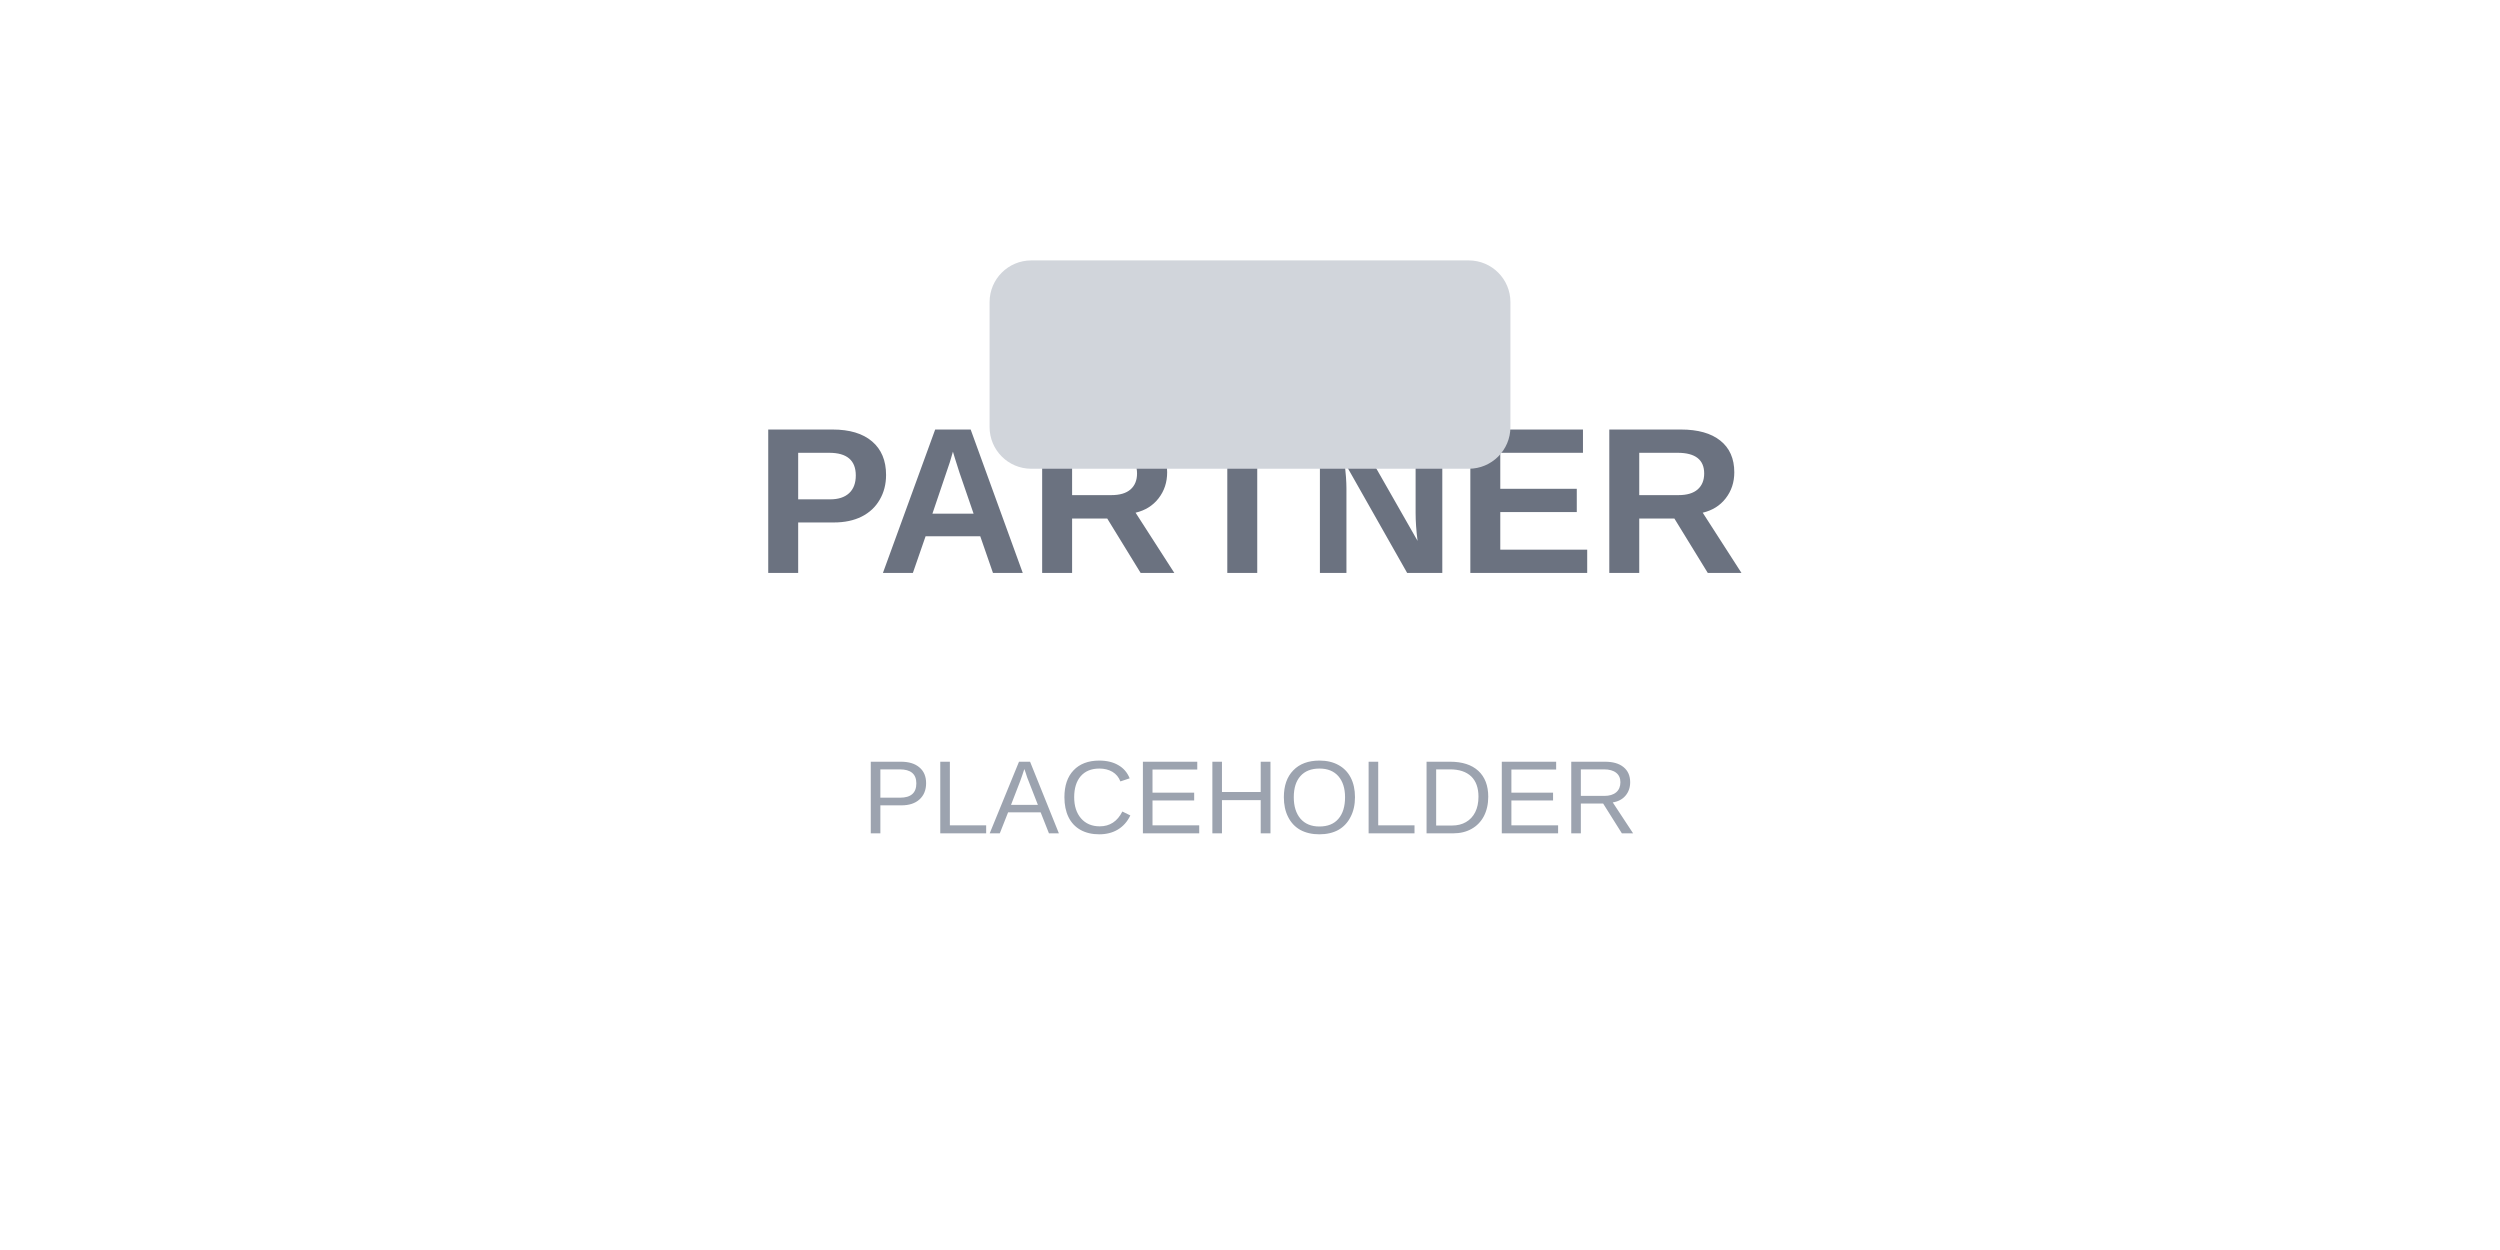
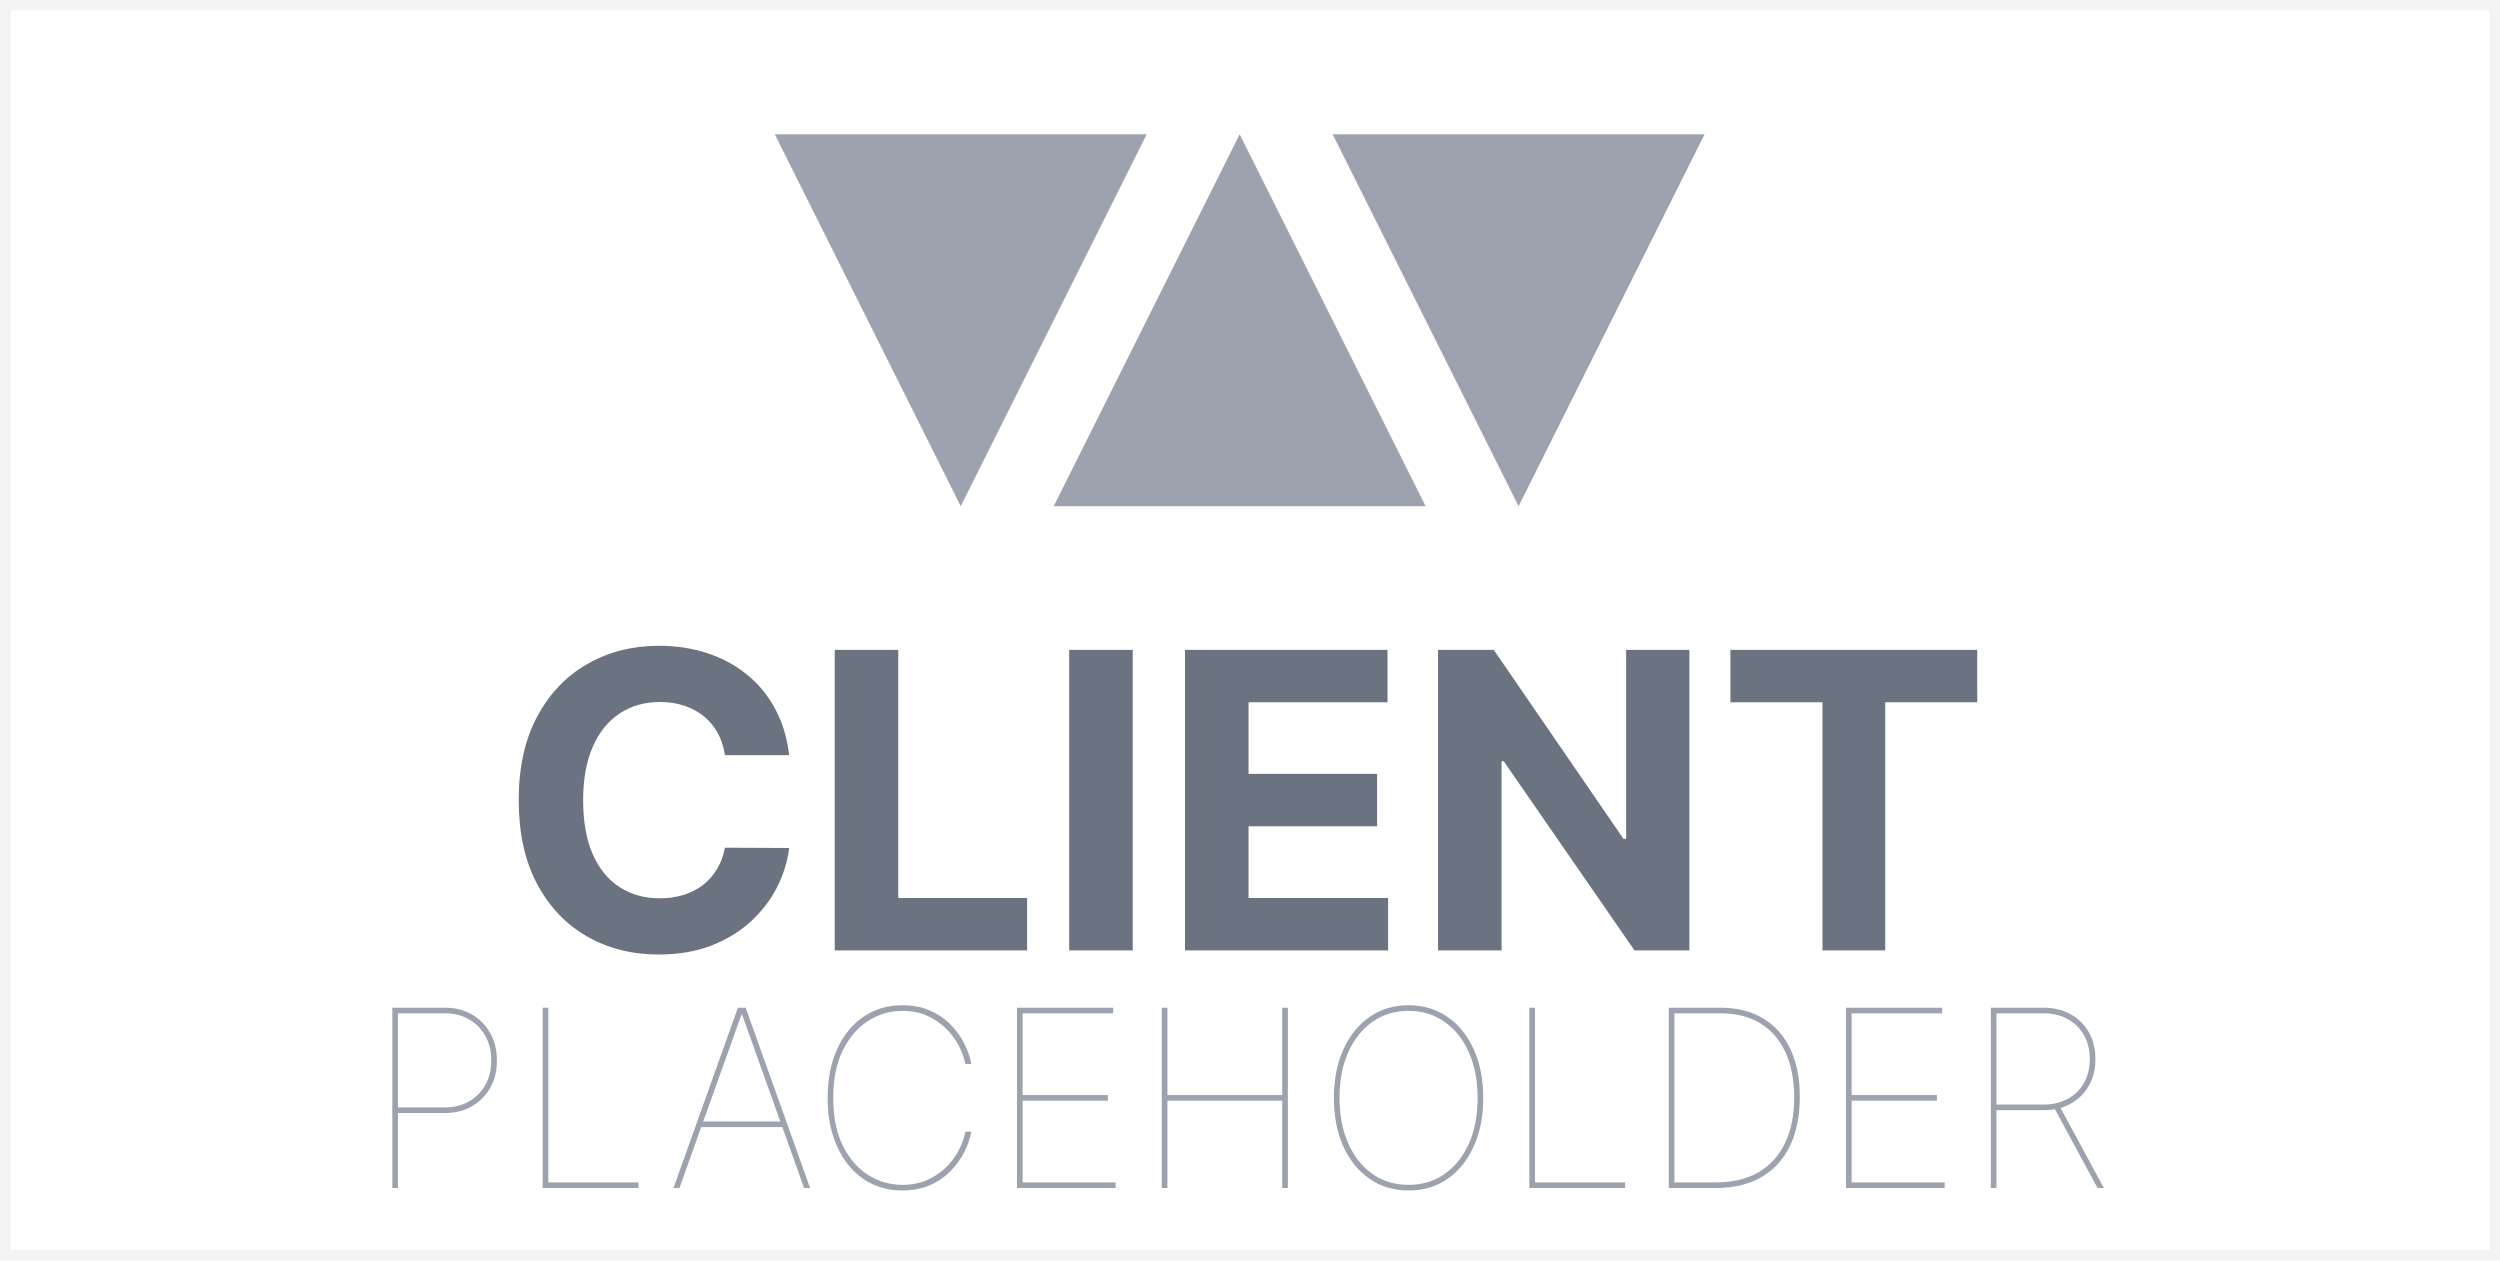
- <svg xmlns="http://www.w3.org/2000/svg" width="240" height="120" viewBox="0 0 240 120">
-   <rect width="240" height="120" fill="transparent" />
-   <text x="120" y="55" text-anchor="middle" fill="#6B7280" font-family="Arial, sans-serif" font-size="20" font-weight="bold">PARTNER</text>
-   <text x="120" y="80" text-anchor="middle" fill="#9CA3AF" font-family="Arial, sans-serif" font-size="10">PLACEHOLDER</text>
-   <rect x="95" y="25" width="50" height="20" rx="4" fill="#D1D5DB" />
+ <svg xmlns="http://www.w3.org/2000/svg" width="242" height="122" viewBox="0 0 242 122" fill="none">
+   <rect x="0.5" y="0.5" width="241" height="121" stroke="black" stroke-opacity="0.05" />
+   <path d="M76.391 73.094H70.17C70.056 72.289 69.824 71.574 69.474 70.949C69.123 70.314 68.674 69.775 68.124 69.329C67.575 68.885 66.941 68.544 66.221 68.307C65.511 68.07 64.739 67.952 63.906 67.952C62.4 67.952 61.088 68.326 59.971 69.074C58.853 69.812 57.987 70.892 57.371 72.312C56.756 73.724 56.448 75.438 56.448 77.454C56.448 79.528 56.756 81.271 57.371 82.682C57.996 84.093 58.868 85.158 59.985 85.878C61.102 86.597 62.395 86.957 63.863 86.957C64.687 86.957 65.449 86.849 66.15 86.631C66.86 86.413 67.49 86.096 68.039 85.679C68.588 85.253 69.043 84.737 69.403 84.131C69.772 83.525 70.028 82.833 70.17 82.057L76.391 82.085C76.23 83.421 75.828 84.708 75.184 85.949C74.549 87.18 73.692 88.283 72.613 89.258C71.543 90.224 70.264 90.992 68.778 91.56C67.3 92.118 65.629 92.398 63.764 92.398C61.169 92.398 58.849 91.811 56.803 90.636C54.767 89.462 53.157 87.762 51.974 85.537C50.8 83.312 50.212 80.617 50.212 77.454C50.212 74.282 50.809 71.583 52.002 69.358C53.195 67.133 54.815 65.438 56.86 64.273C58.906 63.099 61.207 62.511 63.764 62.511C65.449 62.511 67.012 62.748 68.451 63.222C69.9 63.695 71.183 64.386 72.3 65.296C73.418 66.195 74.327 67.298 75.028 68.605C75.738 69.912 76.192 71.408 76.391 73.094ZM80.802 92V62.909H86.952V86.929H99.424V92H80.802ZM109.648 62.909V92H103.497V62.909H109.648ZM114.708 92V62.909H134.31V67.98H120.859V74.912H133.302V79.983H120.859V86.929H134.367V92H114.708ZM163.533 62.909V92H158.22L145.564 73.69H145.351V92H139.2V62.909H144.598L157.155 81.204H157.411V62.909H163.533ZM167.506 67.98V62.909H191.398V67.98H182.492V92H176.413V67.98H167.506Z" fill="#6B7280" />
+   <path d="M37.977 115V97.546H43.091C44.068 97.546 44.932 97.764 45.682 98.202C46.438 98.639 47.028 99.242 47.455 100.009C47.886 100.776 48.102 101.659 48.102 102.659C48.102 103.648 47.886 104.526 47.455 105.293C47.028 106.054 46.438 106.653 45.682 107.091C44.932 107.523 44.068 107.739 43.091 107.739H38.25V107.193H43.091C43.966 107.193 44.739 107 45.409 106.614C46.08 106.227 46.605 105.693 46.986 105.011C47.367 104.33 47.557 103.545 47.557 102.659C47.557 101.767 47.367 100.977 46.986 100.29C46.605 99.602 46.08 99.065 45.409 98.679C44.739 98.287 43.966 98.091 43.091 98.091H38.523V115H37.977ZM52.532 115V97.546H53.077V114.455H61.805V115H52.532ZM65.77 115H65.19L71.429 97.546H72.179L78.418 115H77.838L71.838 98.227H71.77L65.77 115ZM67.747 108.557H75.861V109.102H67.747V108.557ZM94.023 103H93.443C93.335 102.42 93.125 101.83 92.812 101.227C92.5 100.625 92.085 100.068 91.568 99.557C91.051 99.046 90.44 98.633 89.736 98.321C89.031 98.008 88.233 97.852 87.341 97.852C86.148 97.852 85.043 98.179 84.026 98.832C83.014 99.48 82.199 100.432 81.579 101.688C80.966 102.938 80.659 104.466 80.659 106.273C80.659 108.102 80.966 109.642 81.579 110.892C82.199 112.142 83.014 113.088 84.026 113.73C85.043 114.372 86.148 114.693 87.341 114.693C88.233 114.693 89.031 114.54 89.736 114.233C90.44 113.92 91.051 113.511 91.568 113.006C92.085 112.494 92.5 111.937 92.812 111.335C93.125 110.727 93.335 110.131 93.443 109.545H94.023C93.915 110.159 93.699 110.798 93.375 111.463C93.051 112.122 92.614 112.739 92.062 113.312C91.511 113.886 90.844 114.352 90.06 114.71C89.276 115.062 88.369 115.239 87.341 115.239C85.909 115.239 84.651 114.864 83.565 114.114C82.48 113.364 81.633 112.315 81.026 110.969C80.418 109.622 80.114 108.057 80.114 106.273C80.114 104.489 80.418 102.923 81.026 101.577C81.633 100.23 82.48 99.182 83.565 98.432C84.651 97.682 85.909 97.307 87.341 97.307C88.369 97.307 89.276 97.483 90.06 97.835C90.844 98.188 91.511 98.651 92.062 99.224C92.614 99.793 93.051 100.409 93.375 101.074C93.699 101.733 93.915 102.375 94.023 103ZM98.446 115V97.546H107.753V98.091H98.992V106H107.241V106.545H98.992V114.455H107.991V115H98.446ZM112.462 115V97.546H113.007V106H124.121V97.546H124.666V115H124.121V106.545H113.007V115H112.462ZM143.576 106.273C143.576 108.051 143.272 109.614 142.664 110.96C142.056 112.307 141.21 113.358 140.124 114.114C139.039 114.864 137.781 115.239 136.349 115.239C134.911 115.239 133.65 114.861 132.565 114.105C131.479 113.349 130.633 112.298 130.025 110.952C129.423 109.605 129.121 108.045 129.121 106.273C129.121 104.494 129.425 102.935 130.033 101.594C130.641 100.247 131.488 99.196 132.573 98.44C133.658 97.685 134.917 97.307 136.349 97.307C137.781 97.307 139.039 97.685 140.124 98.44C141.21 99.19 142.056 100.239 142.664 101.585C143.272 102.932 143.576 104.494 143.576 106.273ZM143.031 106.273C143.031 104.602 142.749 103.136 142.187 101.875C141.624 100.608 140.84 99.622 139.835 98.918C138.835 98.207 137.673 97.852 136.349 97.852C135.031 97.852 133.869 98.204 132.863 98.909C131.863 99.608 131.079 100.591 130.511 101.858C129.948 103.119 129.667 104.591 129.667 106.273C129.667 107.932 129.945 109.395 130.502 110.662C131.059 111.923 131.837 112.912 132.837 113.628C133.843 114.338 135.013 114.693 136.349 114.693C137.673 114.693 138.837 114.341 139.843 113.636C140.849 112.926 141.633 111.94 142.195 110.679C142.758 109.412 143.036 107.943 143.031 106.273ZM148.04 115V97.546H148.585V114.455H157.312V115H148.04ZM166.108 115H161.54V97.546H166.551C168.159 97.546 169.534 97.892 170.676 98.585C171.824 99.273 172.702 100.261 173.31 101.551C173.923 102.841 174.227 104.392 174.222 106.205C174.216 108.062 173.892 109.648 173.25 110.96C172.614 112.267 171.69 113.267 170.48 113.96C169.276 114.653 167.818 115 166.108 115ZM162.085 114.455H166.108C167.722 114.455 169.094 114.128 170.224 113.474C171.355 112.815 172.213 111.869 172.798 110.636C173.389 109.403 173.682 107.926 173.676 106.205C173.67 104.506 173.386 103.051 172.824 101.841C172.267 100.631 171.46 99.704 170.403 99.062C169.347 98.415 168.063 98.091 166.551 98.091H162.085V114.455ZM178.696 115V97.546H188.003V98.091H179.241V106H187.491V106.545H179.241V114.455H188.241V115H178.696ZM192.712 115V97.546H197.825C198.803 97.546 199.666 97.753 200.416 98.168C201.172 98.582 201.763 99.162 202.189 99.906C202.621 100.651 202.837 101.523 202.837 102.523C202.837 103.511 202.621 104.378 202.189 105.122C201.763 105.861 201.172 106.437 200.416 106.852C199.666 107.261 198.803 107.466 197.825 107.466H192.984V106.92H197.825C198.7 106.92 199.473 106.739 200.143 106.375C200.814 106.011 201.339 105.5 201.72 104.841C202.101 104.182 202.291 103.409 202.291 102.523C202.291 101.631 202.101 100.852 201.72 100.188C201.339 99.523 200.814 99.008 200.143 98.645C199.473 98.276 198.7 98.091 197.825 98.091H193.257V115H192.712ZM199.359 107.057L203.655 115H203.041L198.746 107.057H199.359Z" fill="#9CA3AF" />
+   <path d="M120 13L138 49H102L120 13Z" fill="#9CA3AF" />
+   <path d="M147 49L129 13L165 13L147 49Z" fill="#9CA3AF" />
+   <path d="M93 49L75 13L111 13L93 49Z" fill="#9CA3AF" />
</svg>
